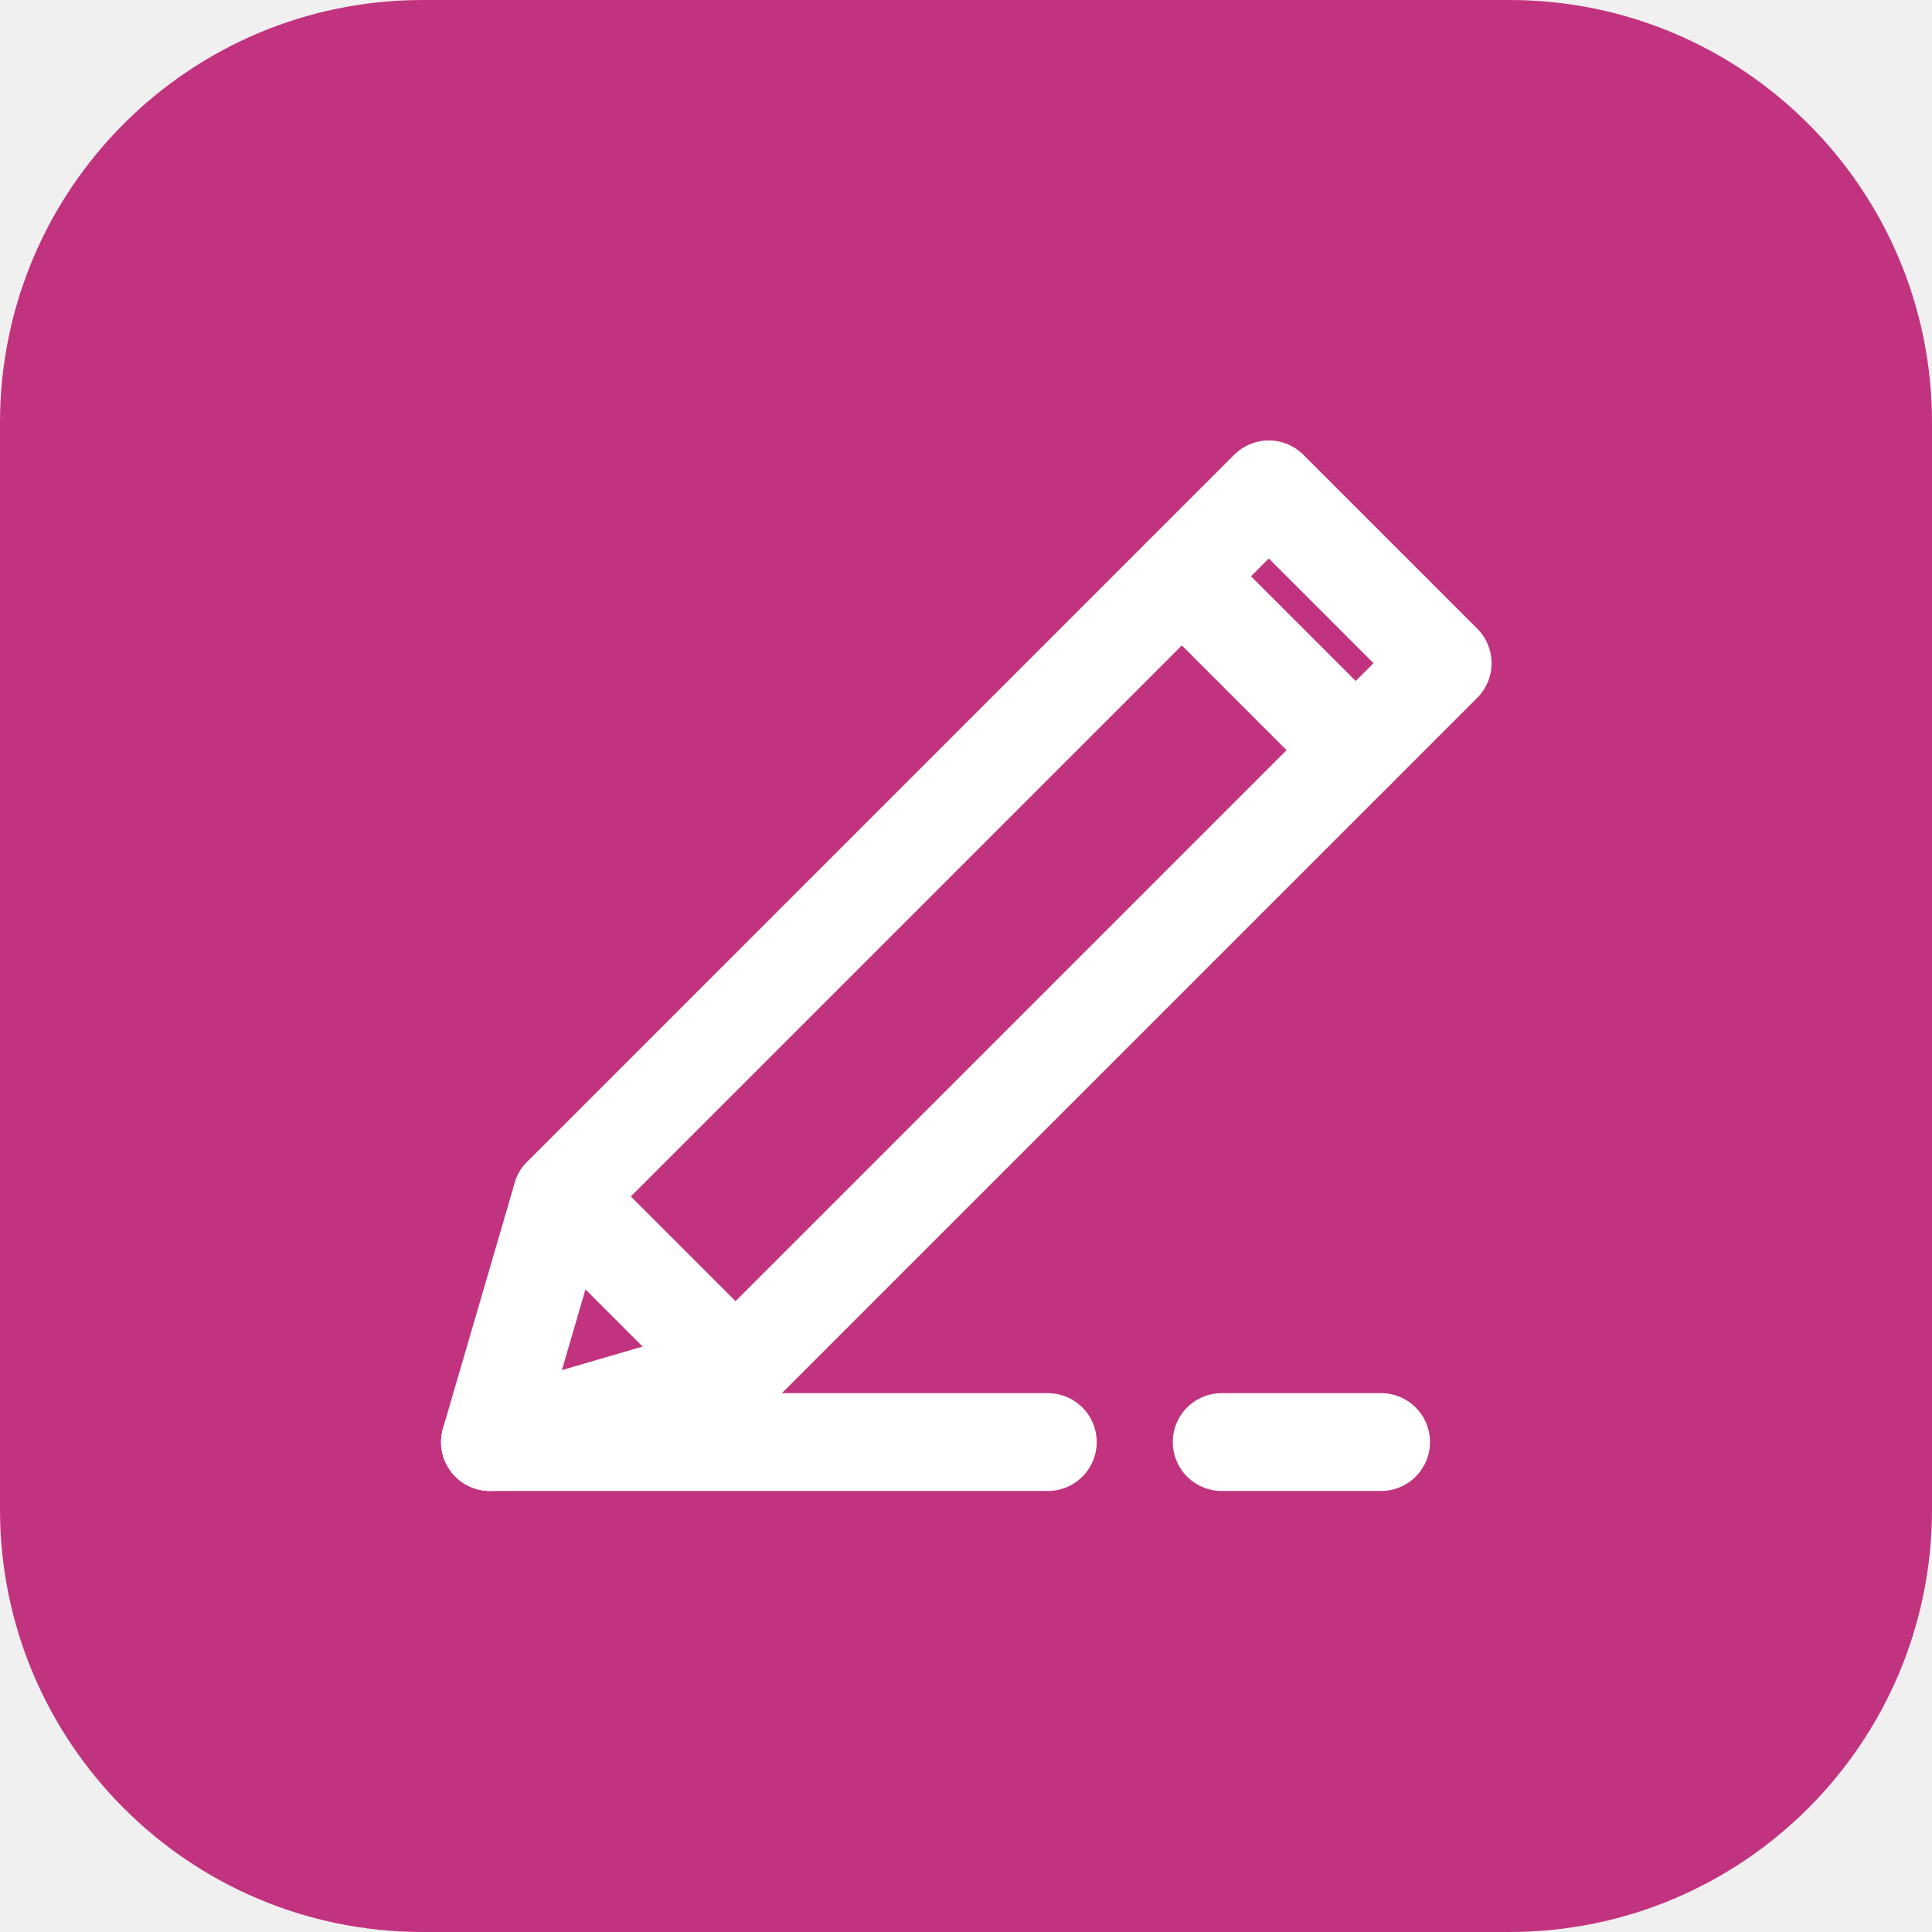
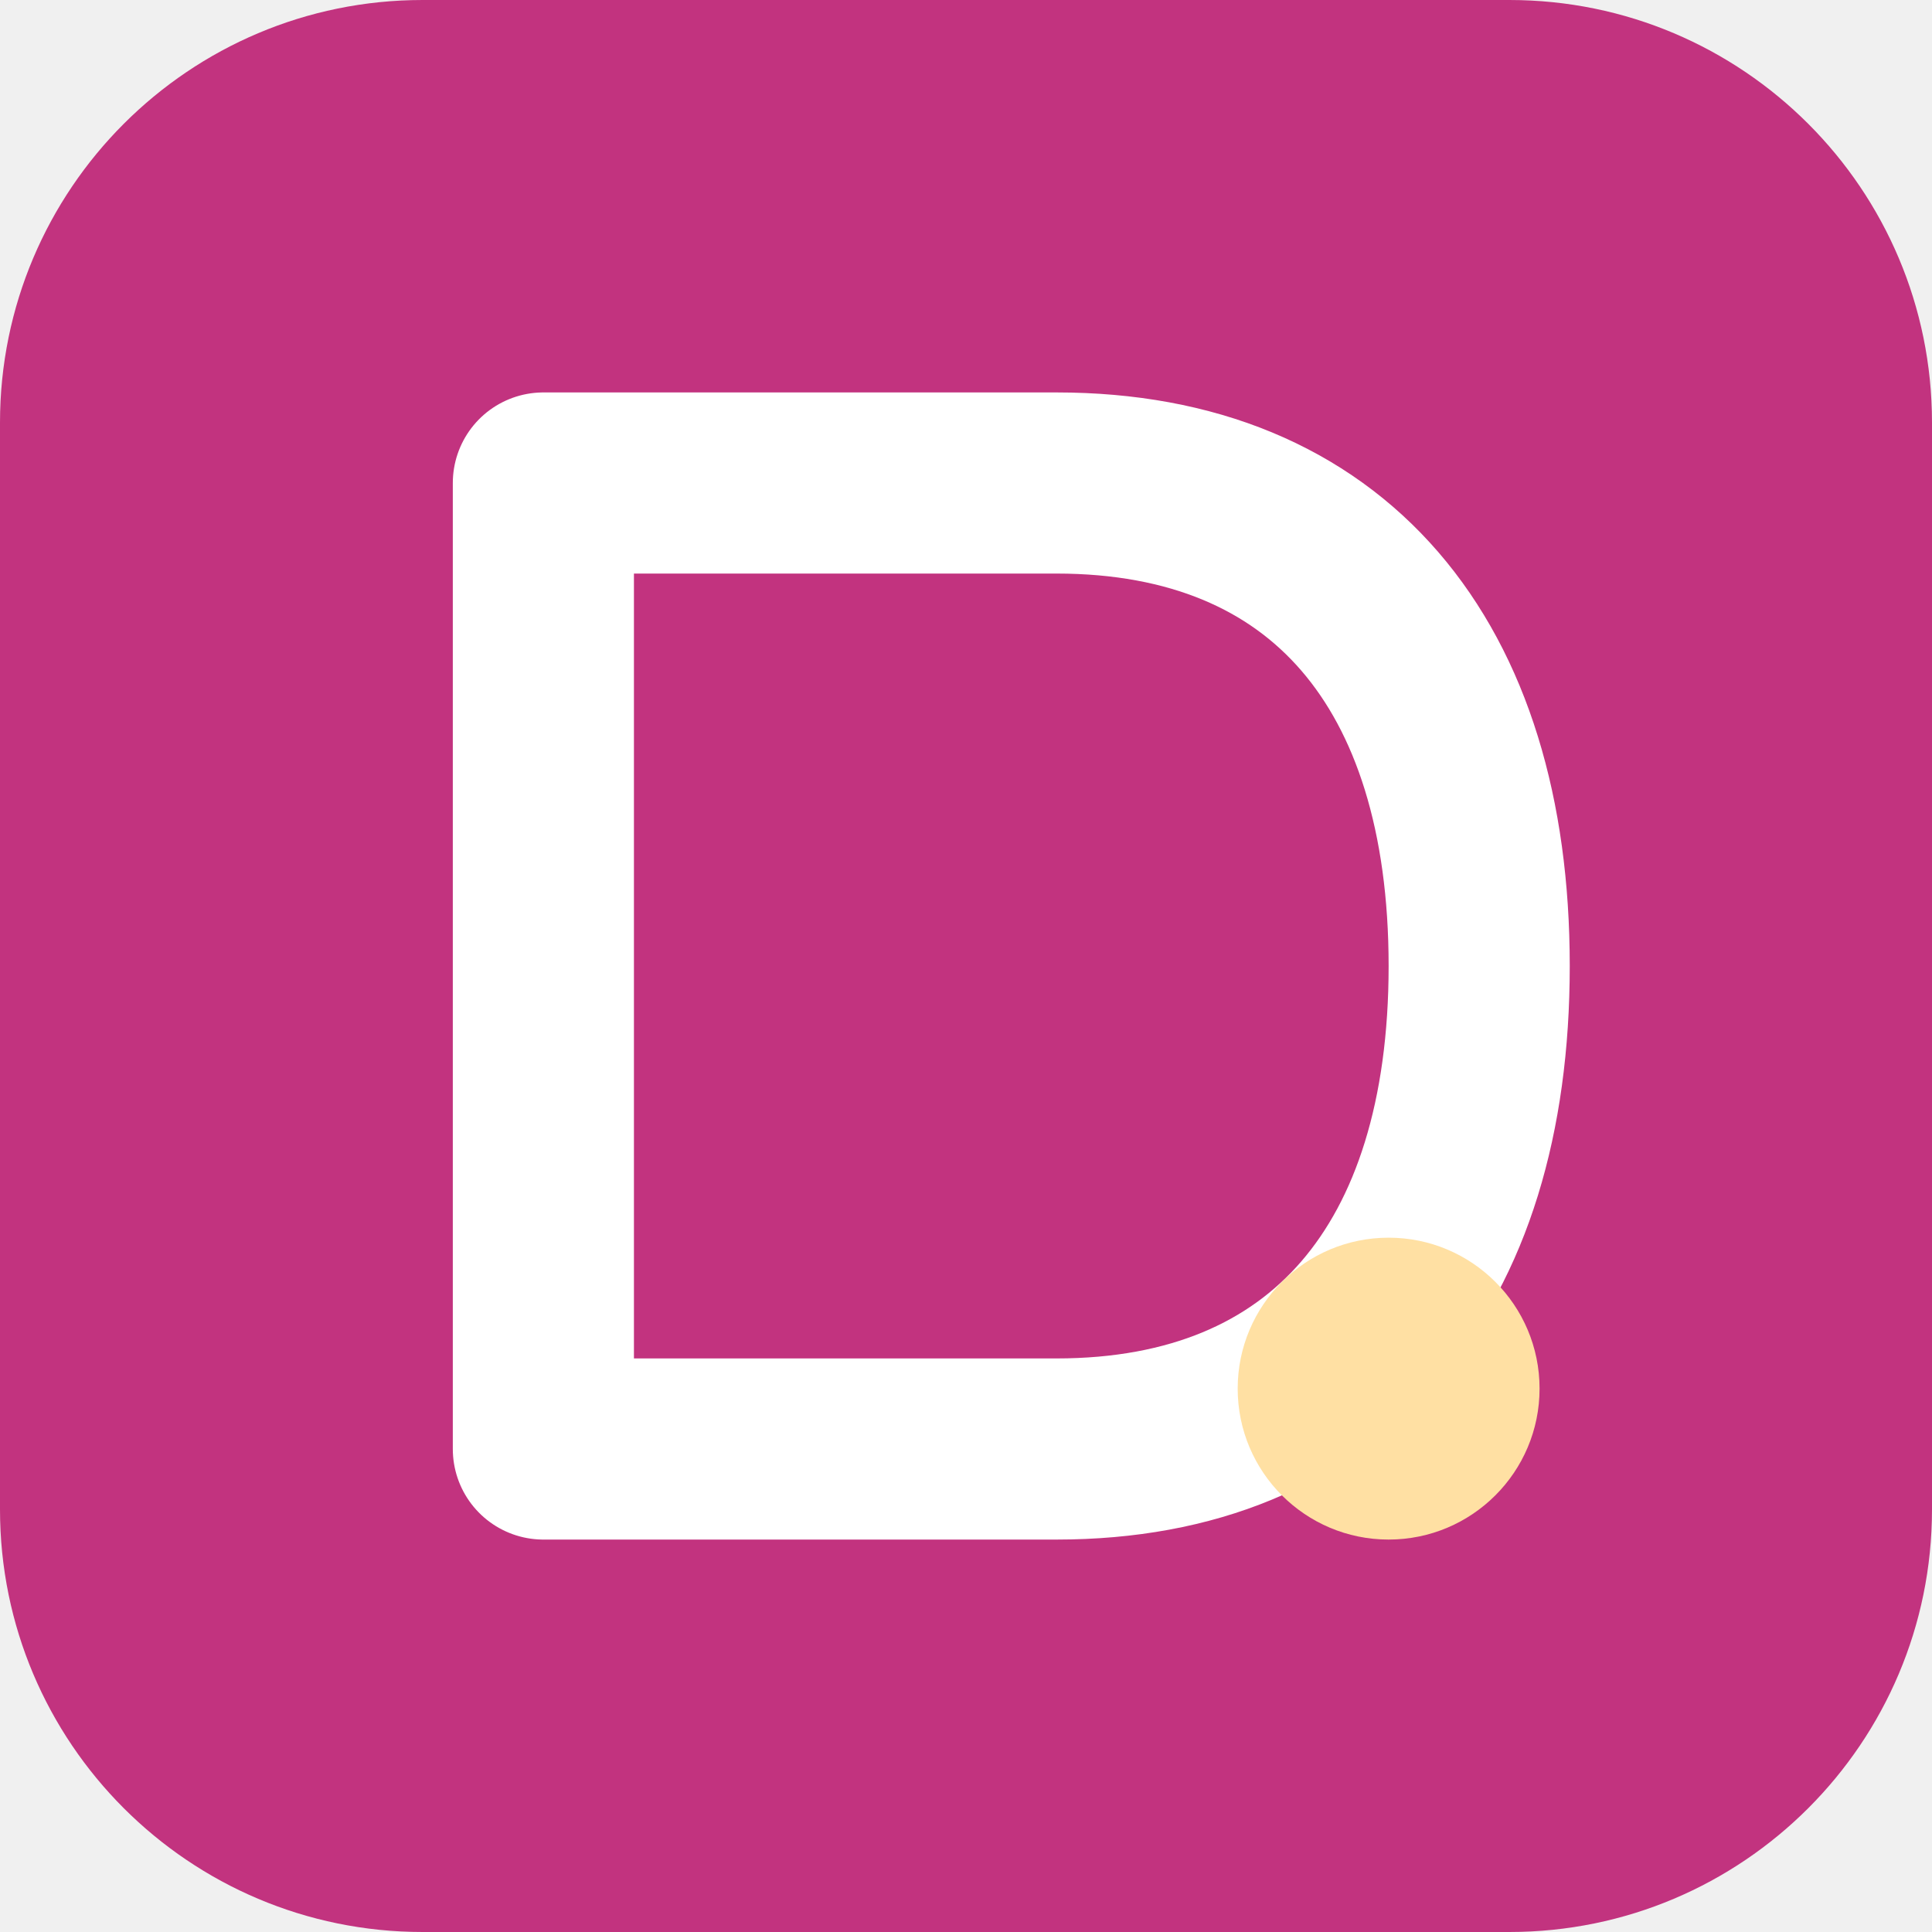
<svg xmlns="http://www.w3.org/2000/svg" viewBox="0 0 64 64">
  <rect width="64" height="64" rx="14" fill="#C2337F" />
-   <g transform="translate(3.27 3.13) scale(2.4)" fill="none" stroke="#fff" stroke-width="1.35" stroke-linecap="round" stroke-linejoin="round">
-     <path d="M5.4 18.6 6.39 15.21 16.15 5.45 18.55 7.85 8.79 17.61Z" />
-     <path d="M6.39 15.21 8.79 17.61M14.95 6.65 17.35 9.05" />
-     <path d="M5.4 18.6H13.1M15.5 18.6H17.7" />
-   </g>
+   <path d="M18 16h17c9 0 14 6 14 16s-5 16-14 16H18z" fill="none" stroke="#fff" stroke-width="6" stroke-linejoin="round" />
+   <circle cx="46" cy="46" r="5" fill="#FFE0A3" />
</svg>
